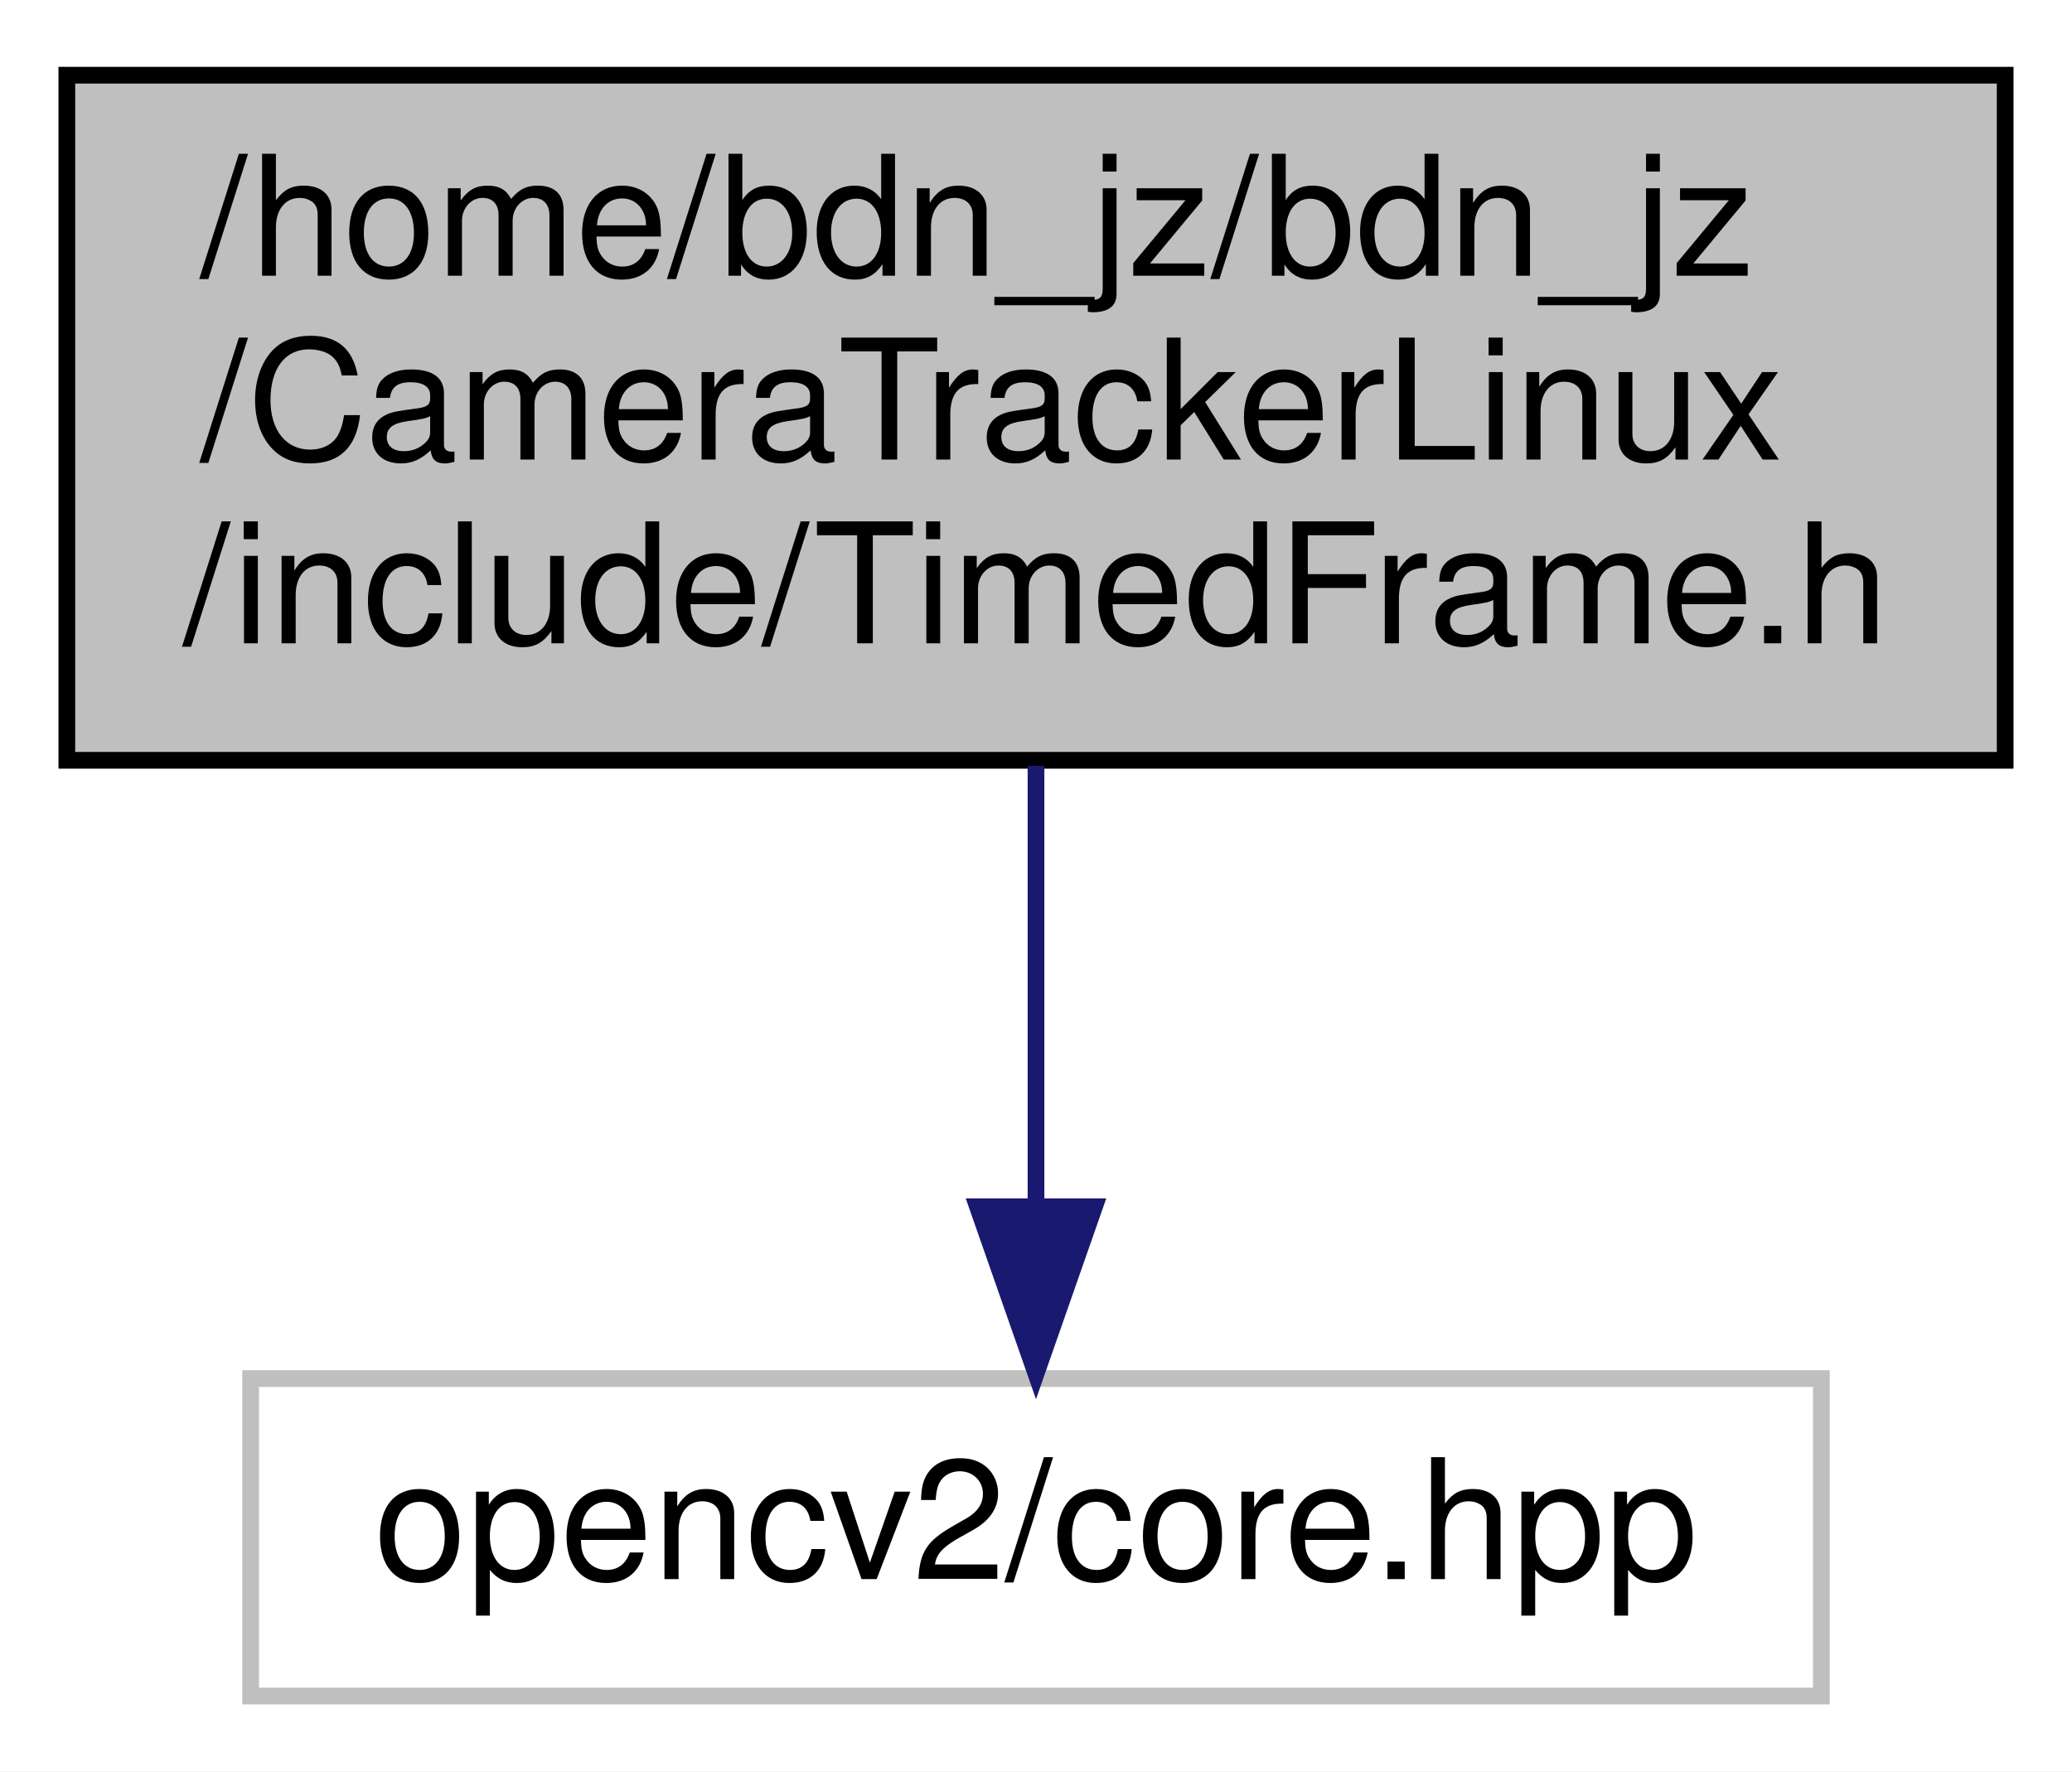
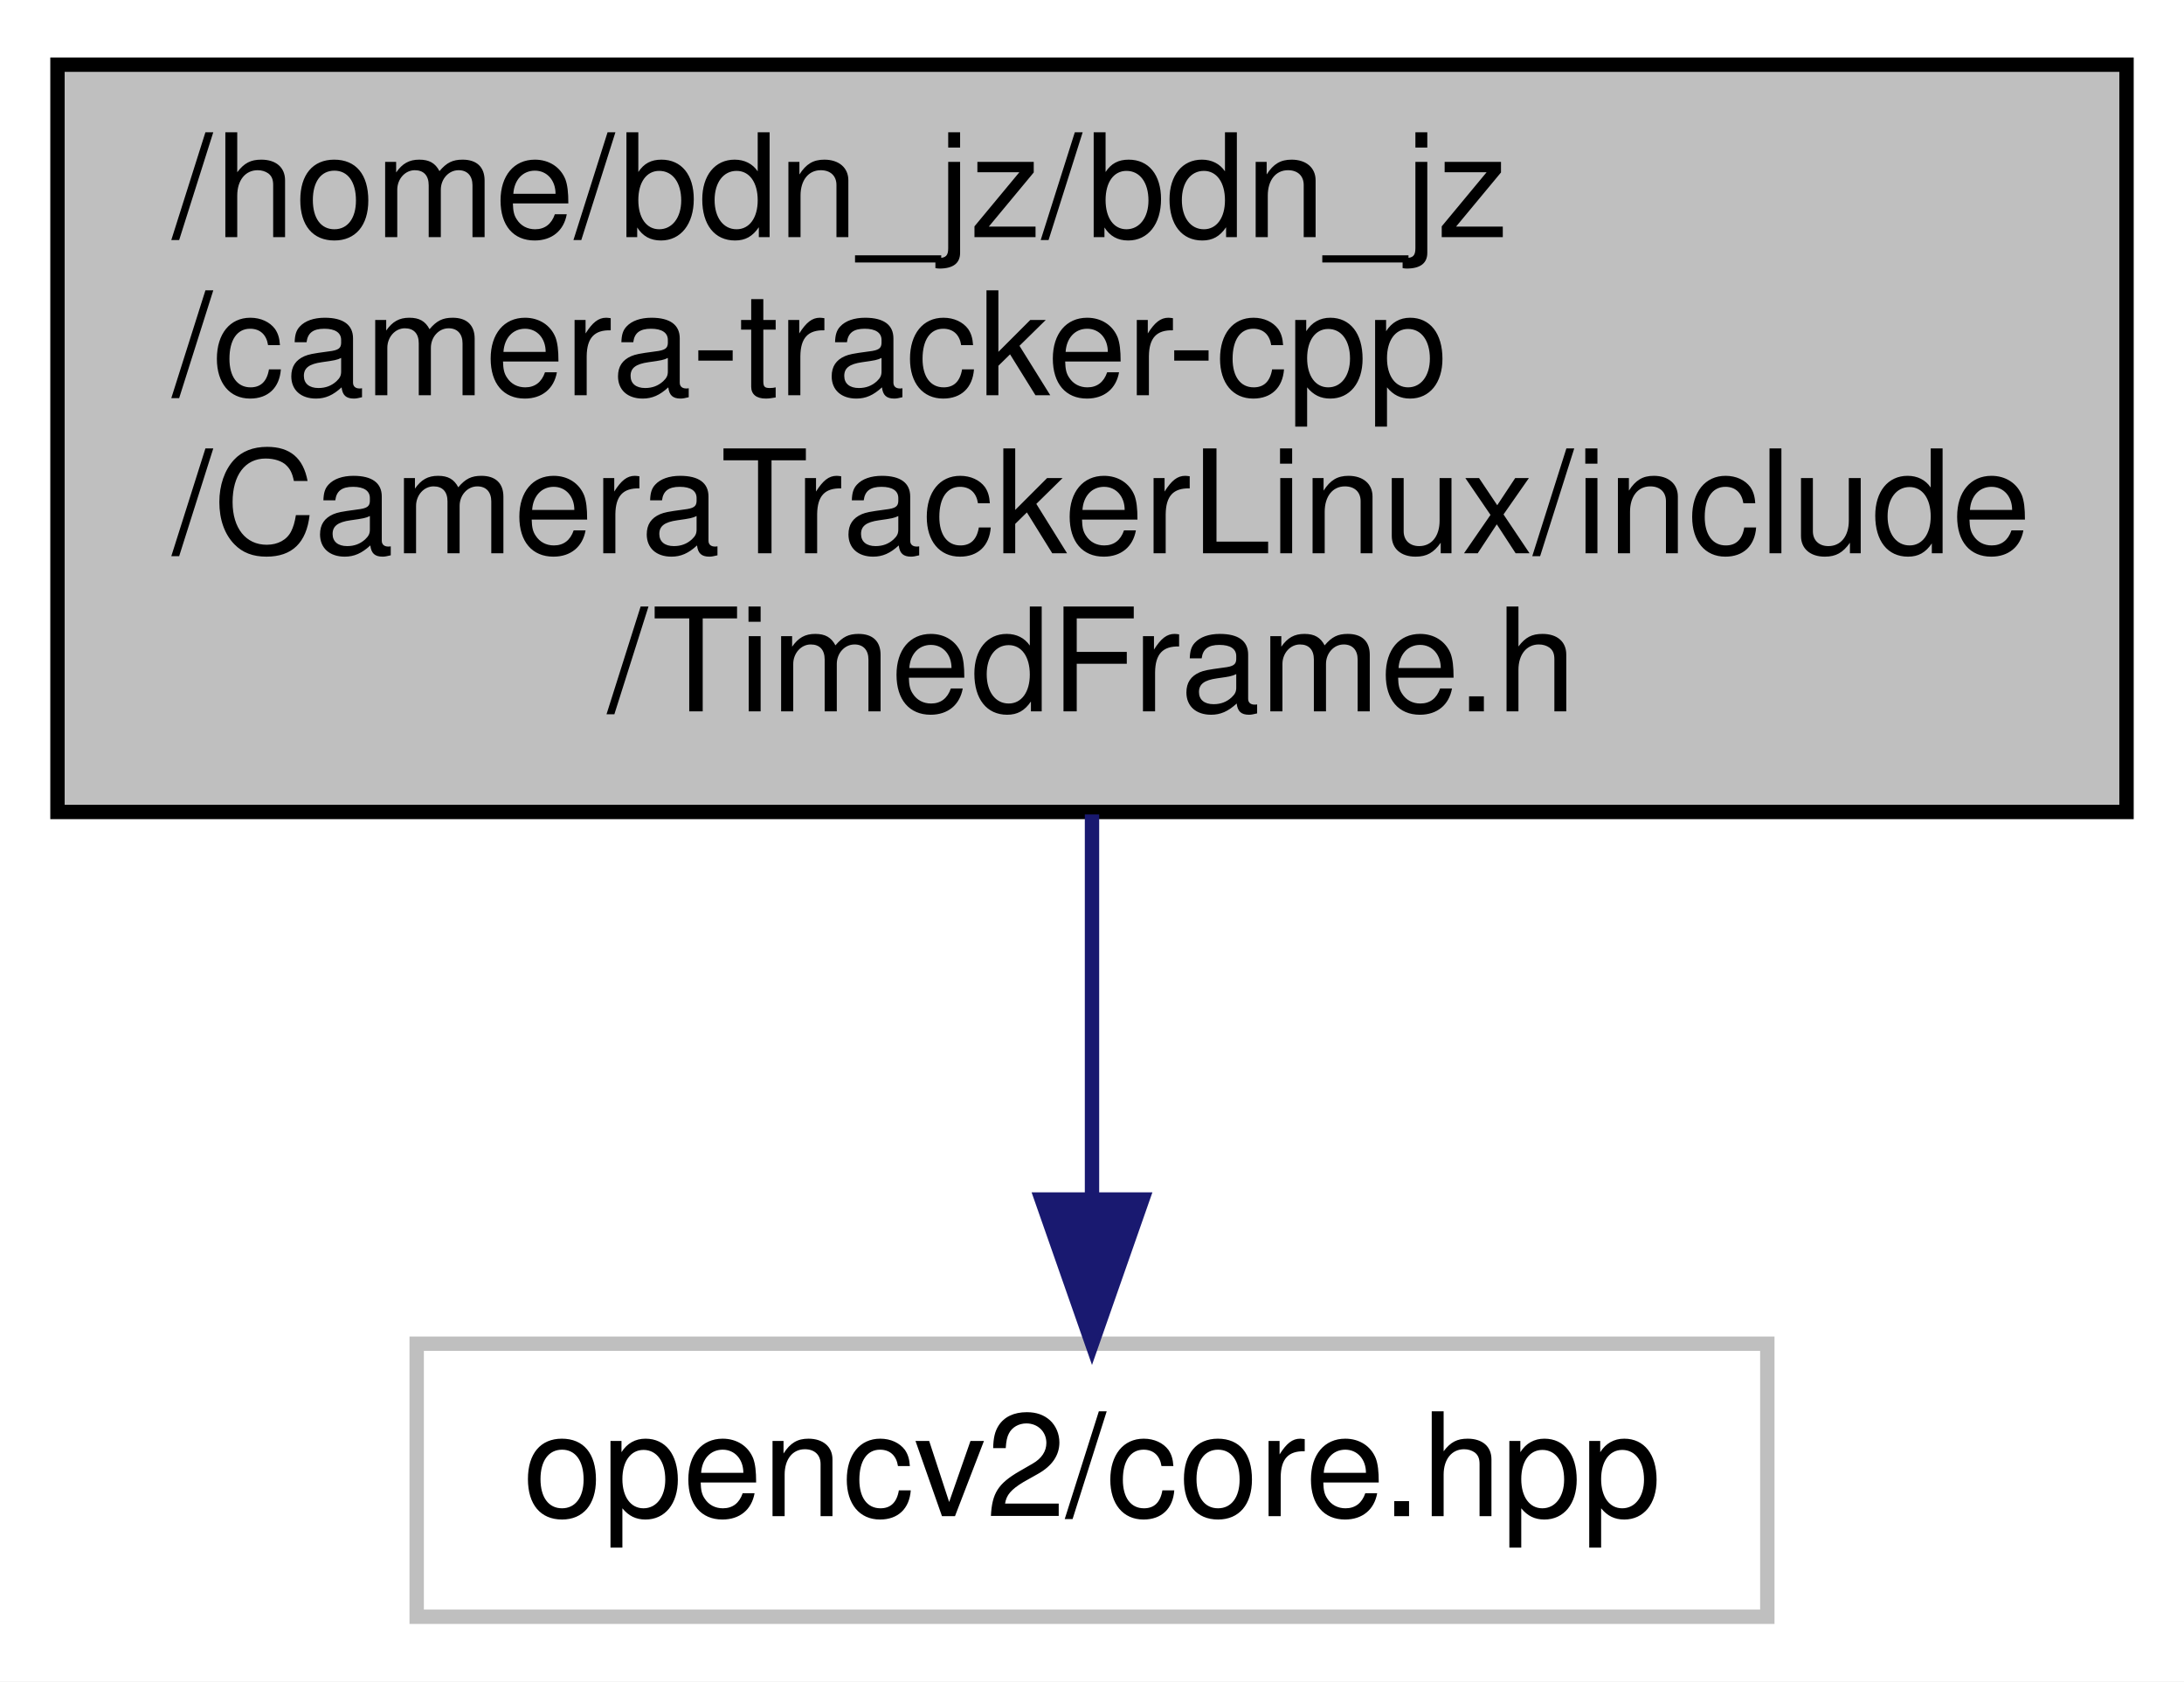
- <svg xmlns="http://www.w3.org/2000/svg" width="124pt" height="106pt" viewBox="0.00 0.00 124.00 106.00">
-   <g id="graph0" class="graph" transform="scale(1 1) rotate(0) translate(4 102)">
-     <polygon fill="#ffffff" stroke="transparent" points="-4,4 -4,-102 120,-102 120,4 -4,4" />
+ <svg xmlns="http://www.w3.org/2000/svg" width="152pt" height="117pt" viewBox="0.00 0.00 152.00 117.00">
+   <g id="graph0" class="graph" transform="scale(1 1) rotate(0) translate(4 113)">
+     <polygon fill="#ffffff" stroke="transparent" points="-4,4 -4,-113 148,-113 148,4 -4,4" />
    <g id="node1" class="node">
-       <polygon fill="#bfbfbf" stroke="#000000" points="0,-56.5 0,-97.5 116,-97.5 116,-56.5 0,-56.5" />
-       <text text-anchor="start" x="8" y="-85.5" font-family="Helvetica,sans-Serif" font-size="10.00" fill="#000000">/home/bdn_jz/bdn_jz</text>
-       <text text-anchor="start" x="8" y="-74.5" font-family="Helvetica,sans-Serif" font-size="10.00" fill="#000000">/CameraTrackerLinux</text>
-       <text text-anchor="middle" x="58" y="-63.5" font-family="Helvetica,sans-Serif" font-size="10.00" fill="#000000">/include/TimedFrame.h</text>
+       <polygon fill="#bfbfbf" stroke="#000000" points="0,-56.5 0,-108.5 144,-108.5 144,-56.5 0,-56.5" />
+       <text text-anchor="start" x="8" y="-96.5" font-family="Helvetica,sans-Serif" font-size="10.00" fill="#000000">/home/bdn_jz/bdn_jz</text>
+       <text text-anchor="start" x="8" y="-85.5" font-family="Helvetica,sans-Serif" font-size="10.00" fill="#000000">/camera-tracker-cpp</text>
+       <text text-anchor="start" x="8" y="-74.5" font-family="Helvetica,sans-Serif" font-size="10.00" fill="#000000">/CameraTrackerLinux/include</text>
+       <text text-anchor="middle" x="72" y="-63.5" font-family="Helvetica,sans-Serif" font-size="10.00" fill="#000000">/TimedFrame.h</text>
    </g>
    <g id="node2" class="node">
-       <polygon fill="#ffffff" stroke="#bfbfbf" points="11,-.5 11,-19.5 105,-19.5 105,-.5 11,-.5" />
-       <text text-anchor="middle" x="58" y="-7.5" font-family="Helvetica,sans-Serif" font-size="10.00" fill="#000000">opencv2/core.hpp</text>
+       <polygon fill="#ffffff" stroke="#bfbfbf" points="25,-.5 25,-19.5 119,-19.5 119,-.5 25,-.5" />
+       <text text-anchor="middle" x="72" y="-7.5" font-family="Helvetica,sans-Serif" font-size="10.00" fill="#000000">opencv2/core.hpp</text>
    </g>
    <g id="edge1" class="edge">
-       <path fill="none" stroke="#191970" d="M58,-56.168C58,-47.823 58,-38.247 58,-29.988" />
-       <polygon fill="#191970" stroke="#191970" points="61.5,-29.78 58,-19.78 54.5,-29.78 61.5,-29.78" />
+       <path fill="none" stroke="#191970" d="M72,-56.326C72,-47.514 72,-37.84 72,-29.621" />
+       <polygon fill="#191970" stroke="#191970" points="75.5,-29.534 72,-19.534 68.5,-29.534 75.5,-29.534" />
    </g>
  </g>
</svg>
